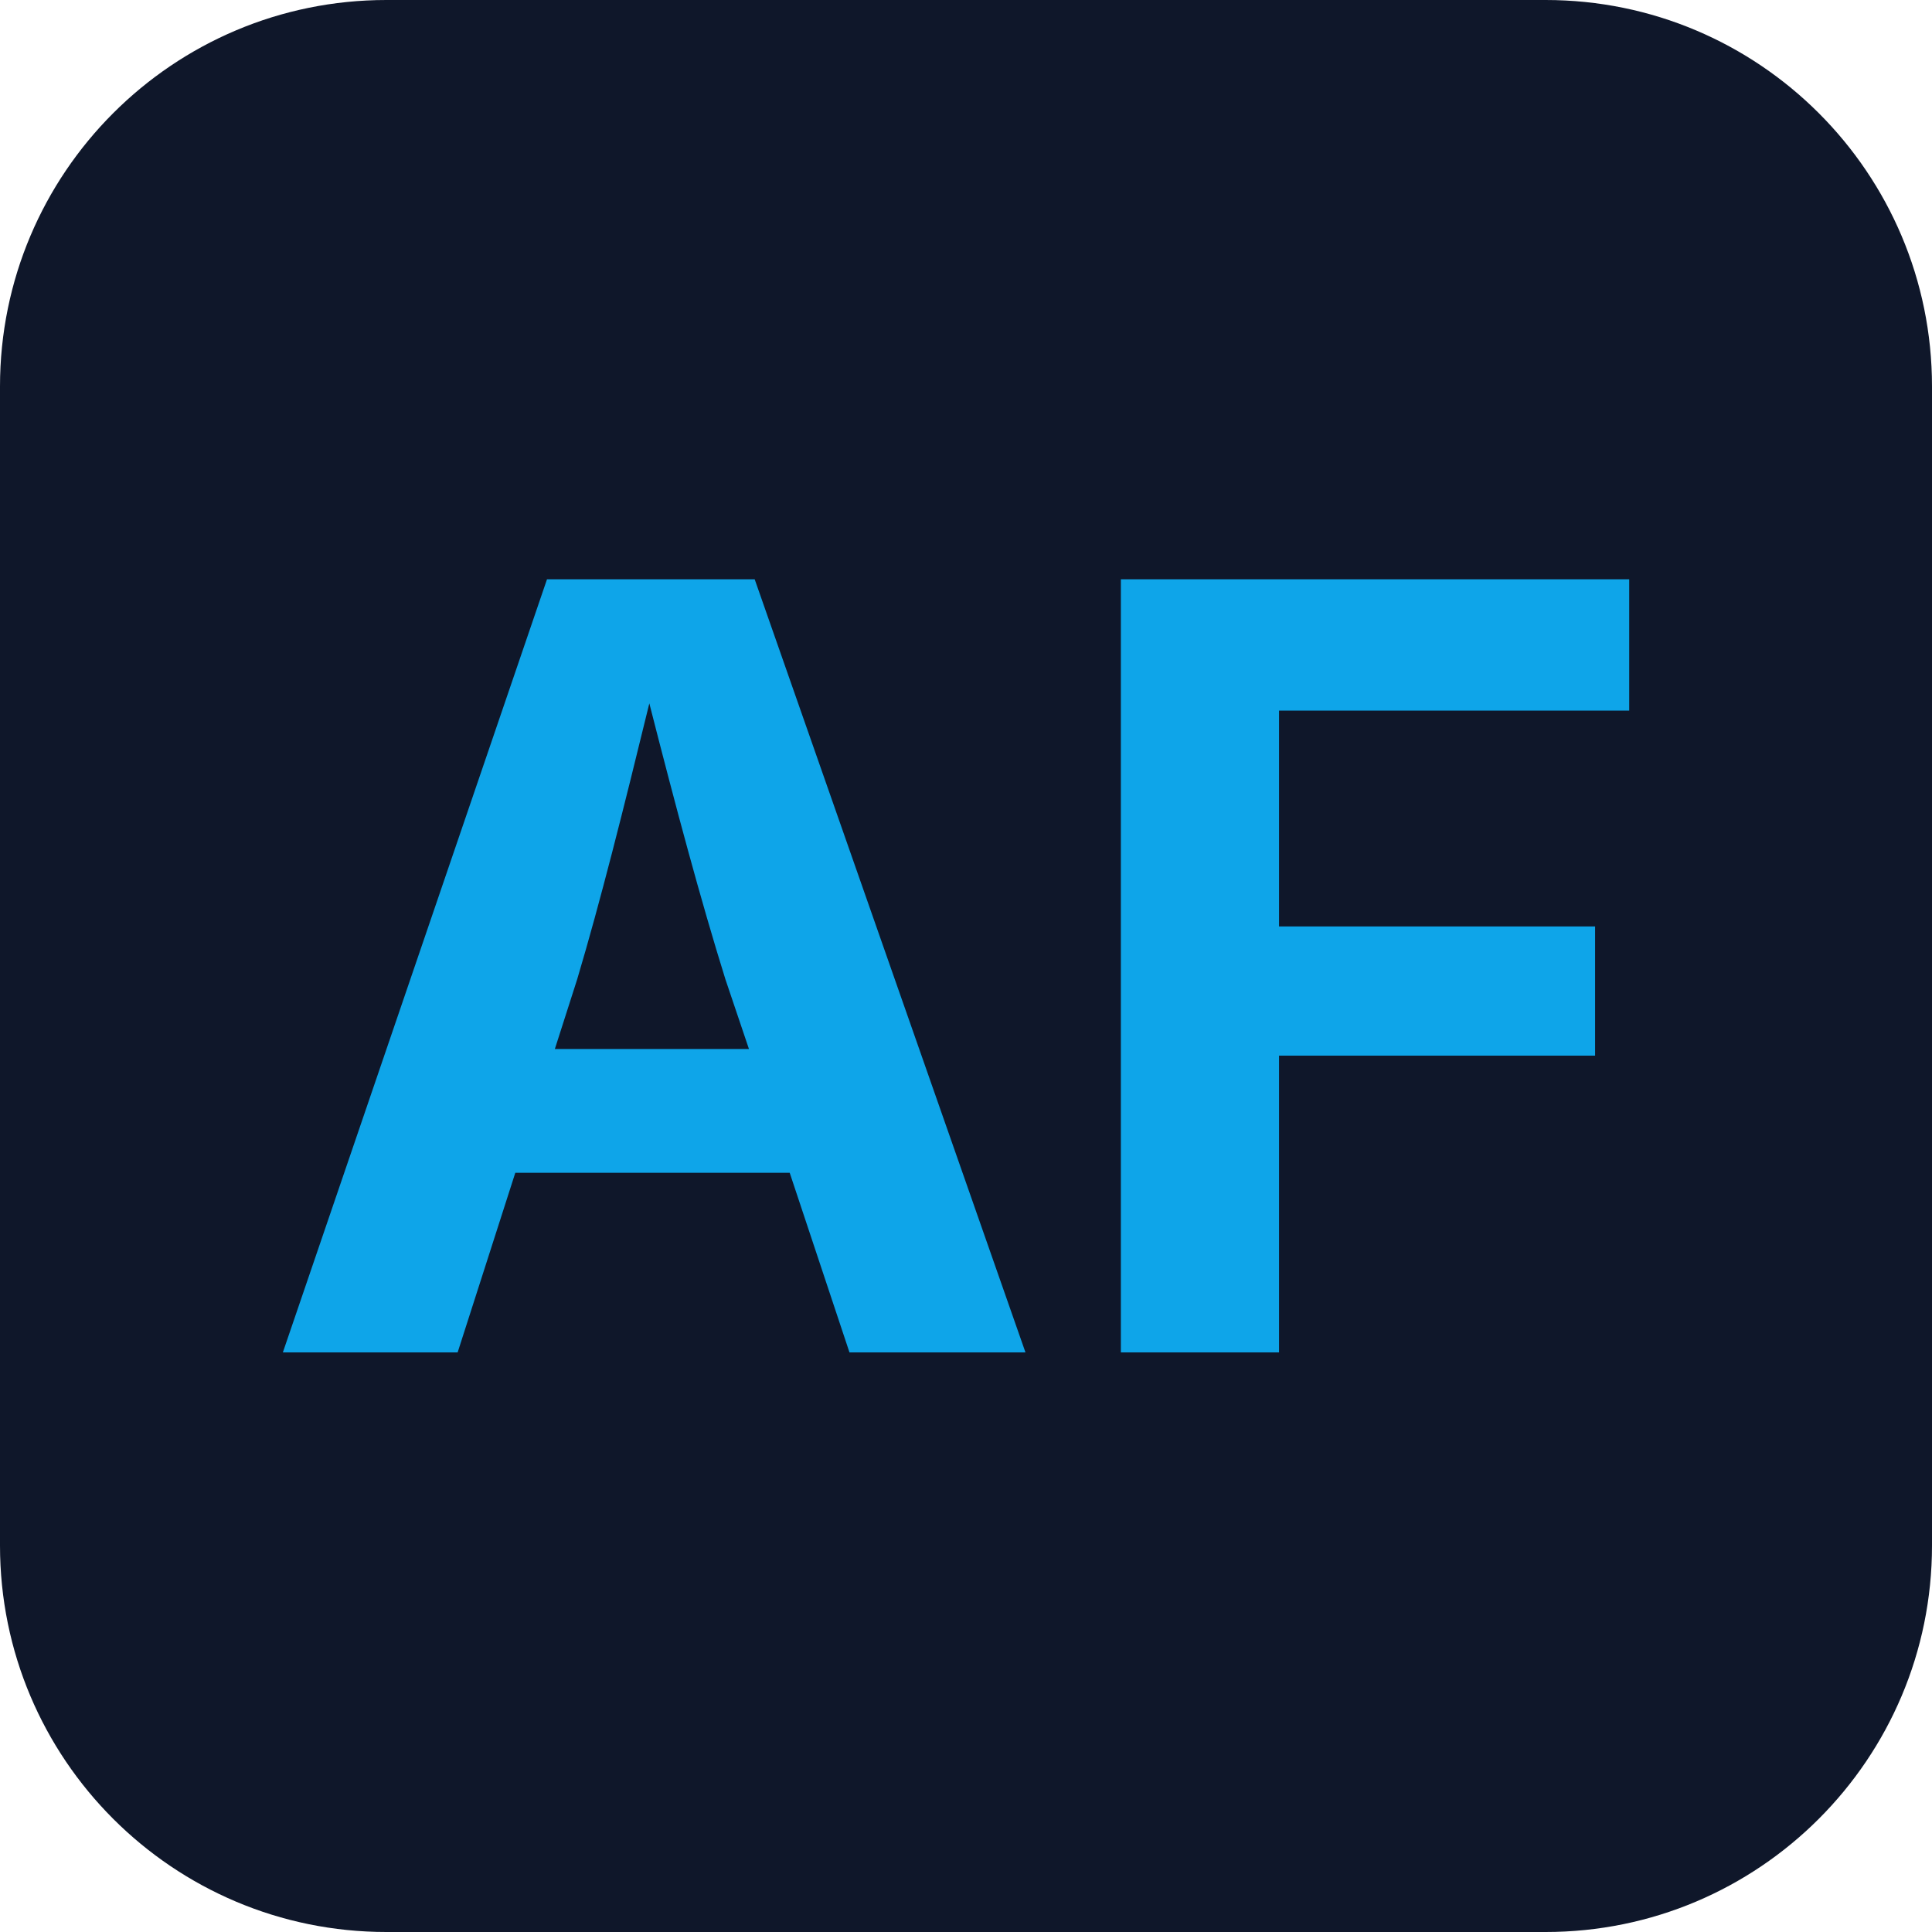
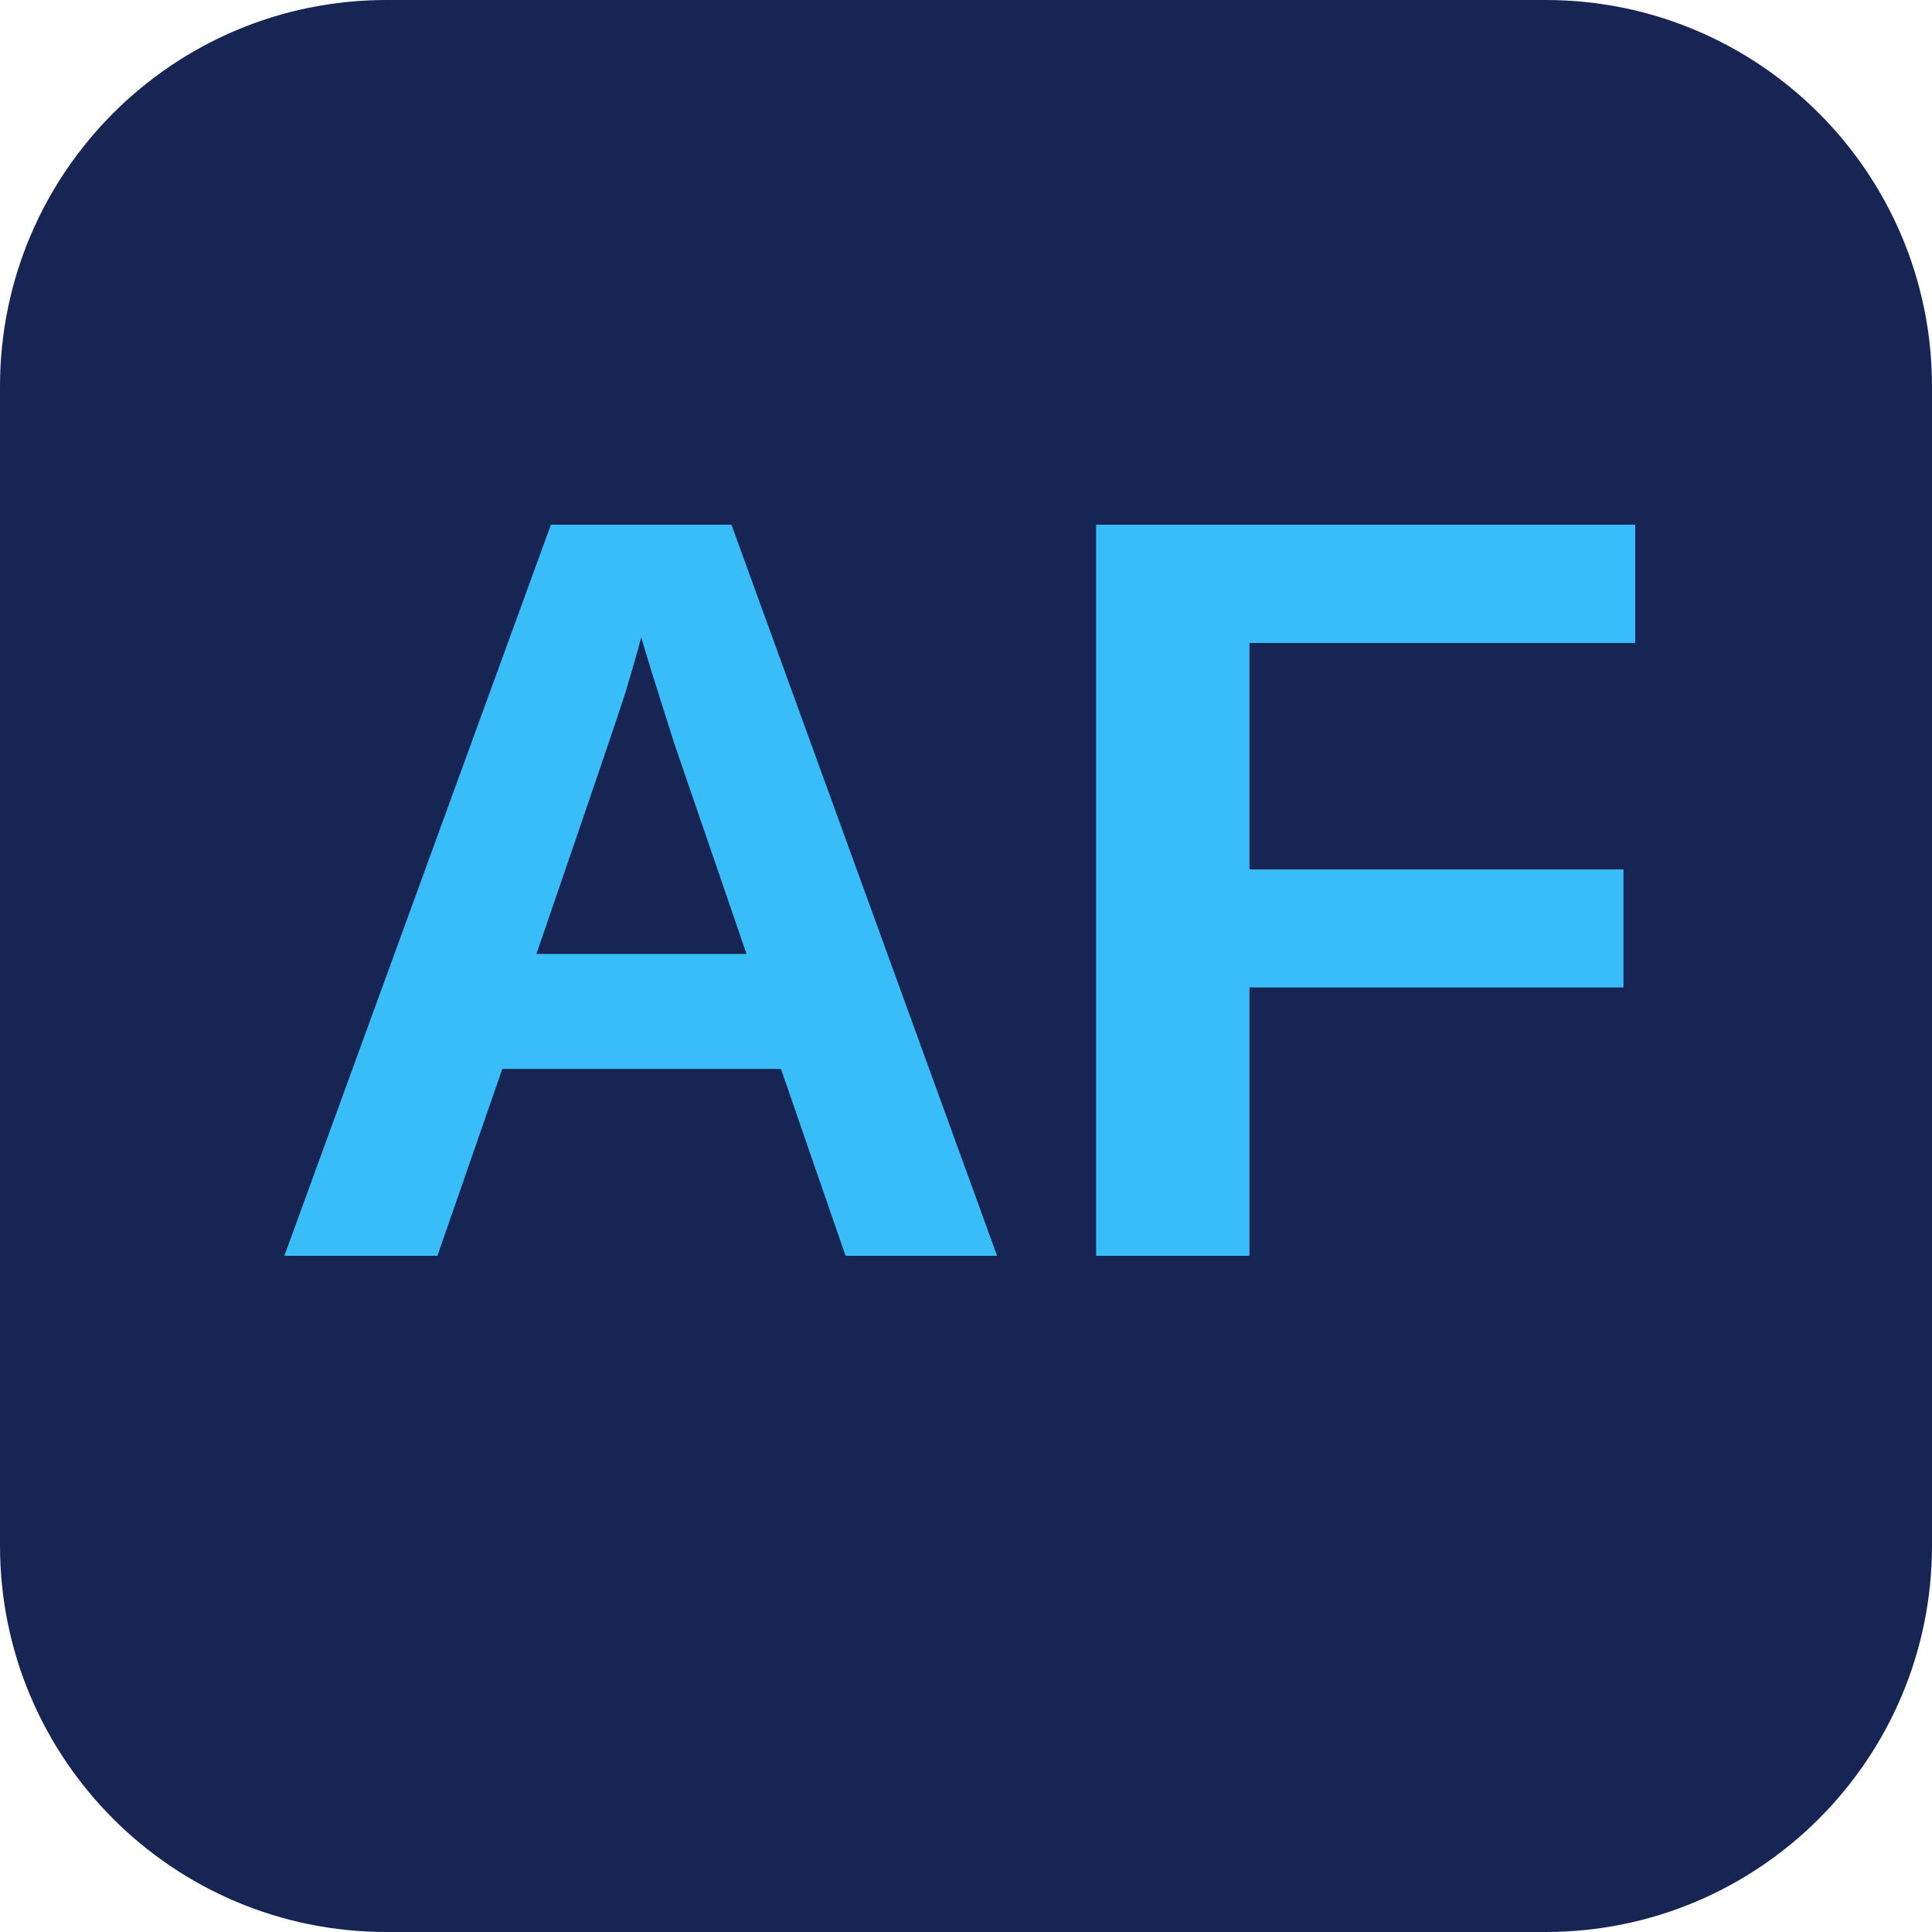
<svg xmlns="http://www.w3.org/2000/svg" viewBox="0 0 100 100">
-   <rect width="100" height="100" fill="#0f172a" rx="20" />
-   <text x="50" y="70" font-family="Inter, sans-serif" font-weight="bold" font-size="55" text-anchor="middle" fill="#0ea5e9">AF</text>
+   <rect width="100" height="100" rx="20" fill="#172554" />
+   <text x="50" y="65" font-family="Arial, sans-serif" font-weight="bold" font-size="55" text-anchor="middle" fill="#38bdf8">AF</text>
</svg>
